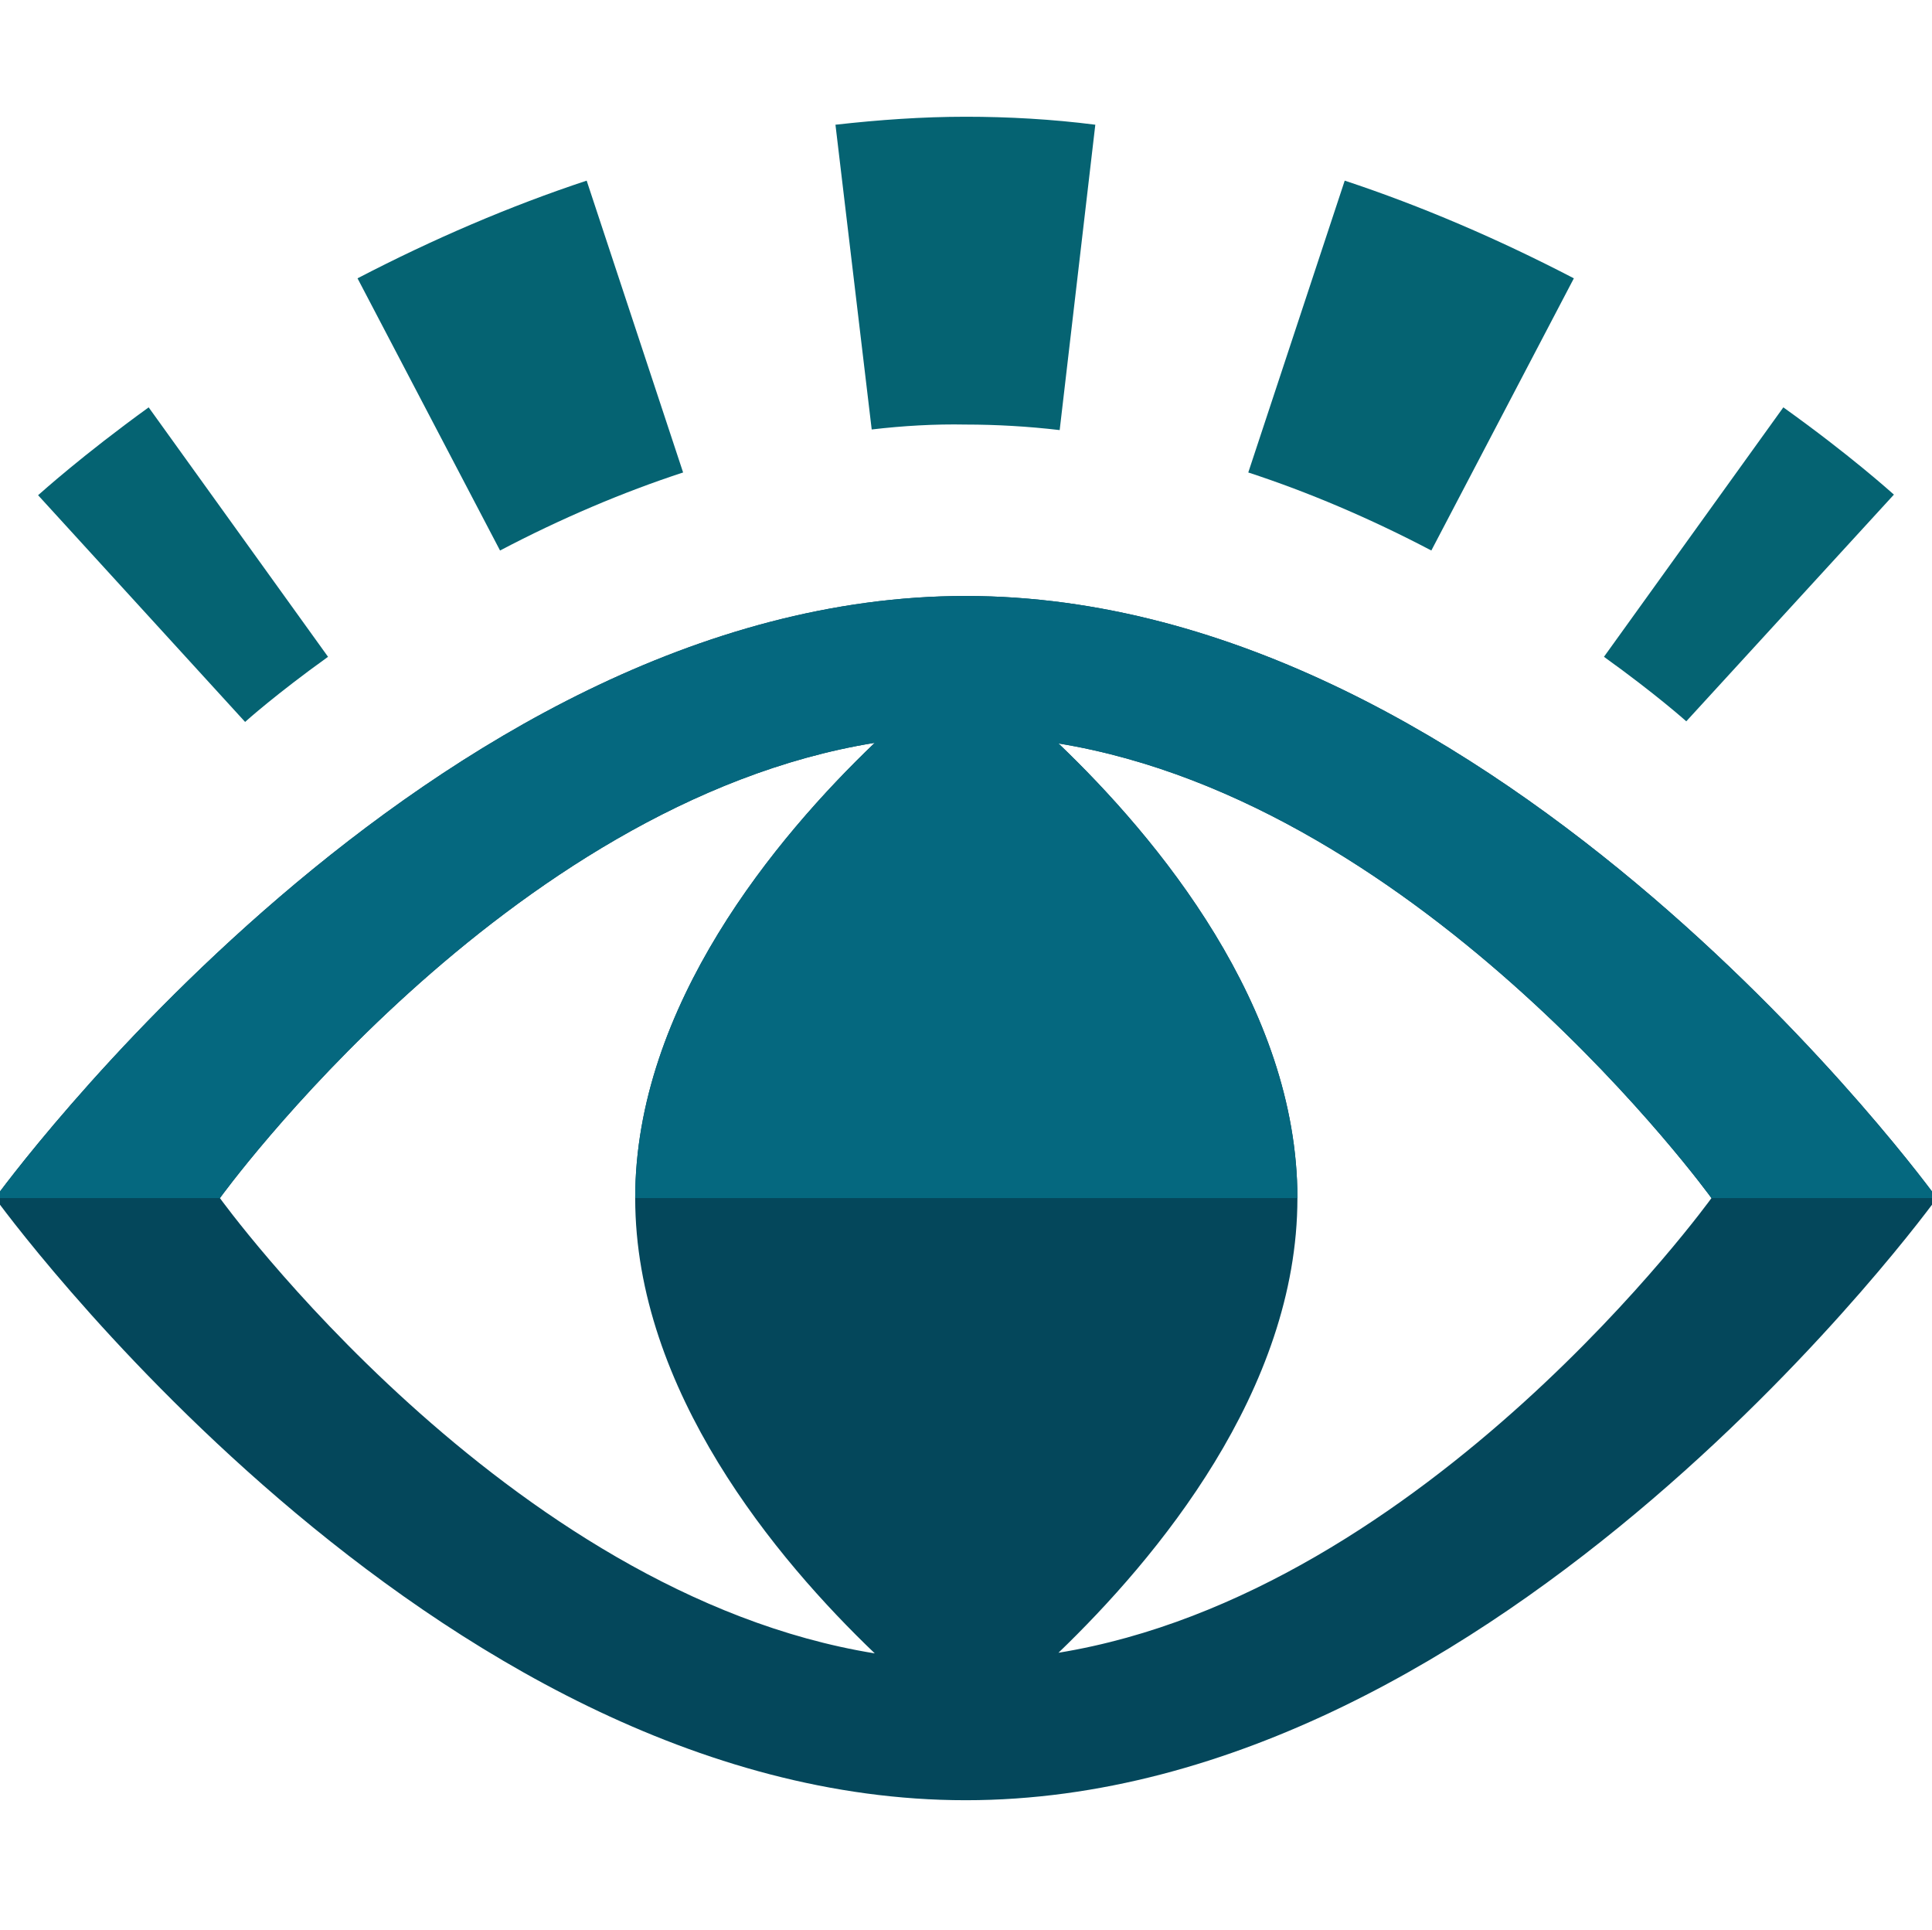
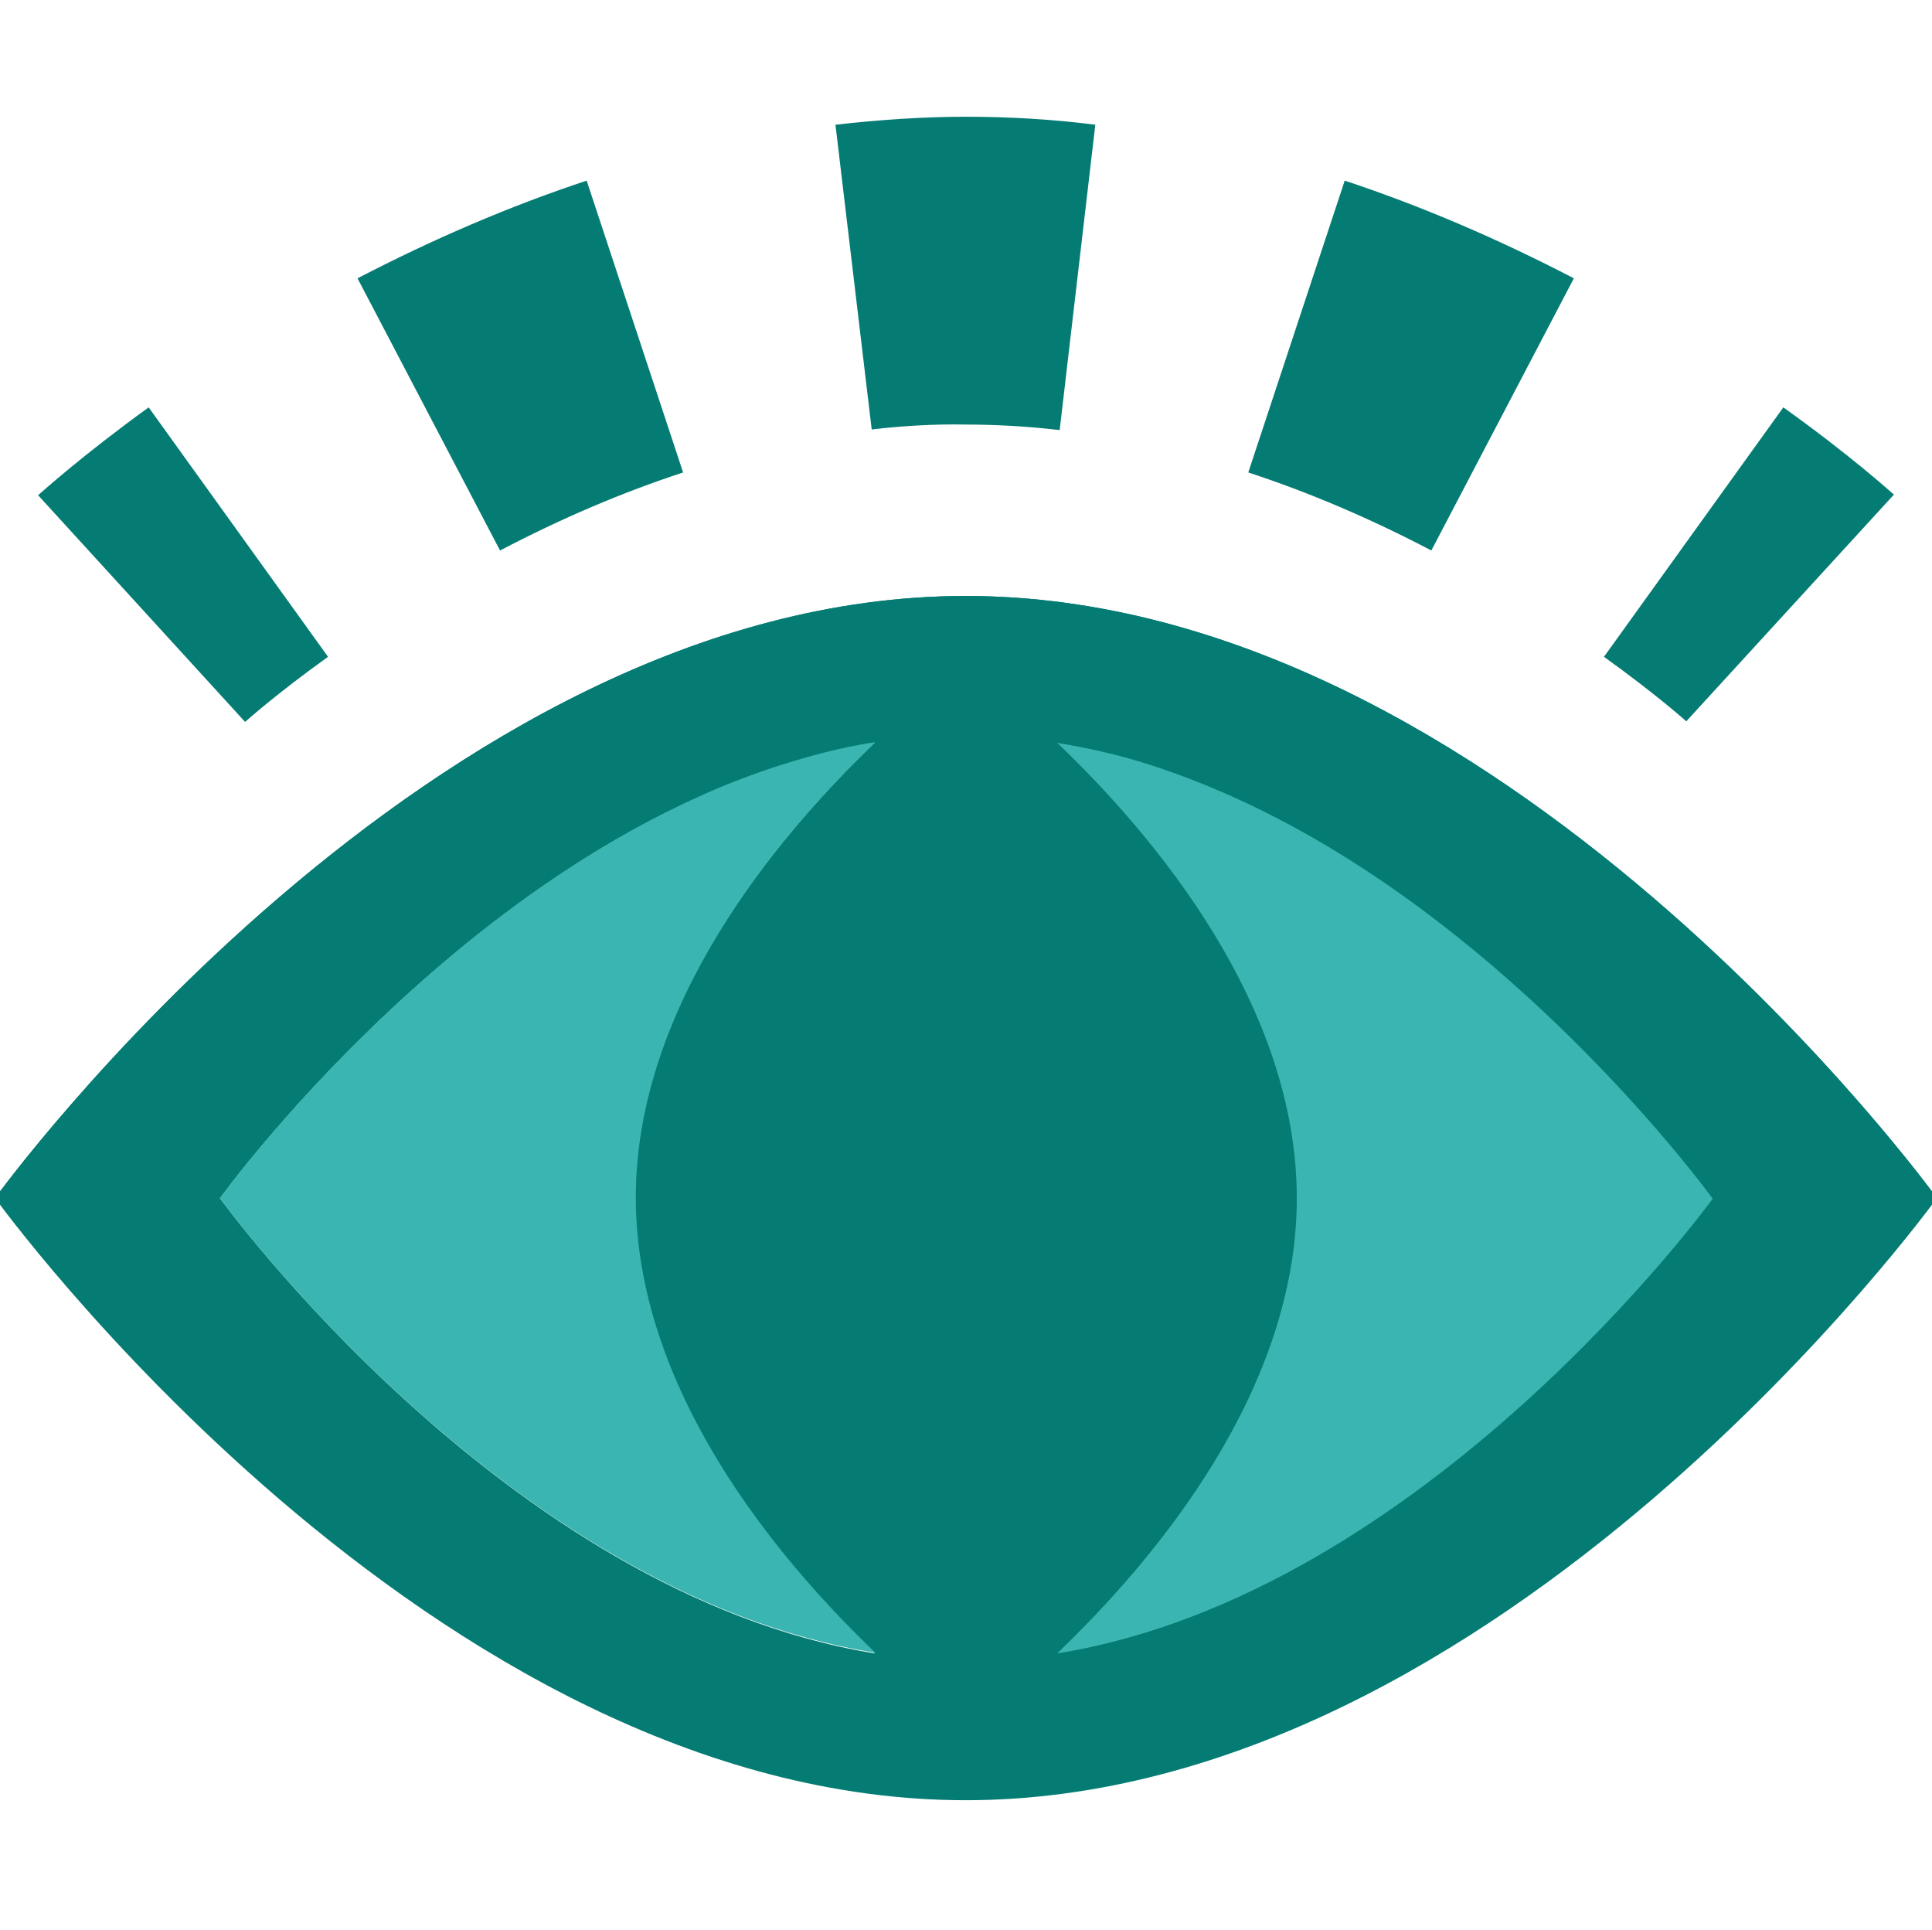
<svg xmlns="http://www.w3.org/2000/svg" enable-background="new 0 0 314.5 314" viewBox="0 0 314.5 314">
  <path d="m0 0h140.9 173.6" fill="#5400e7" />
  <path d="m314.5 314h-188.4-126.1" fill="#5400e7" />
-   <g fill="#056372">
+   <g fill="#057c73">
    <path d="m39.9 117.5-33.7-36.9c.7-.6 7.1-6.4 18-14.3l29.2 40.6c-8.5 6.1-13.4 10.5-13.5 10.6z" />
    <path d="m233 89.6c-9.9-5.2-20-9.5-29.8-12.7l15.7-47.5c12.4 4.1 25 9.5 37.3 15.9zm-151.6 0-23.2-44.3c12.3-6.4 24.9-11.8 37.3-15.9l15.7 47.5c-9.8 3.2-19.9 7.5-29.8 12.7zm60.5-19.7-5.9-49.6c7.1-.8 14.2-1.3 21.2-1.3 6.9 0 14.1.4 21.1 1.3l-5.8 49.7c-5.1-.6-10.3-.9-15.3-.9-5-.1-10.2.2-15.3.8z" />
    <path d="m274.5 117.4s-4.9-4.4-13.4-10.5l29.2-40.6c10.9 7.8 17.3 13.6 18 14.2z" />
+     <path d="m157.2 97c-87.2 0-158 98-158 98s70.7 98 158 98 158.1-98 158.1-98-70.8-98-158.1-98zm-121.4 98s46.5-64.4 106.6-74.1c-16 15.3-39 42.8-39 74.1s23 58.8 39 74.1c-60.1-9.7-106.6-74.1-106.6-74.1zm136.5 74c15.9-15.3 38.9-42.7 38.9-74s-22.9-58.7-38.9-74c59.9 9.8 106.3 74 106.3 74s-46.3 64.2-106.3 74z" />
+     <path d="m315.3 195s-70.8-98-158.1-98c-87.2 0-158 98-158 98h36.6s46.5-64.4 106.6-74.1c-16 15.3-39 42.8-39 74.1h107.8c0-31.3-22.9-58.7-38.9-74 59.9 9.8 106.3 74 106.3 74z" />
  </g>
-   <path d="m157.2 97c-87.2 0-158 98-158 98s70.7 98 158 98 158.1-98 158.1-98-70.8-98-158.1-98zm-121.4 98s46.5-64.4 106.6-74.1c-16 15.3-39 42.8-39 74.1s23 58.8 39 74.1c-60.1-9.7-106.6-74.1-106.6-74.1zm136.5 74c15.9-15.3 38.9-42.7 38.9-74s-22.9-58.7-38.9-74c59.9 9.8 106.3 74 106.3 74s-46.3 64.2-106.3 74z" fill="#04475b" />
-   <path d="m315.3 195s-70.8-98-158.1-98c-87.2 0-158 98-158 98h36.6s46.5-64.4 106.6-74.1c-16 15.3-39 42.8-39 74.1h107.8c0-31.3-22.9-58.7-38.9-74 59.9 9.8 106.3 74 106.3 74z" fill="#05687f" />
+   <path d="m35.8 195s31.9-44.2 77-64.9c2.6-1.2 5.1-2.3 7.8-3.3 4.4-1.7 8.9-3.1 13.5-4.3 2.8-.7 5.5-1.3 8.4-1.7-16 15.3-39 42.8-39 74.1s23 58.8 39 74.1c-60.2-9.6-106.7-74-106.7-74z" fill="#3ab5b1" />
+   <path d="m172.1 269.1c16-15.3 39-42.8 39-74.1s-23-58.8-39-74.1c2.8.5 5.6 1 8.4 1.7 4.6 1.1 9.1 2.6 13.5 4.3 2.6 1 5.2 2.1 7.8 3.3 45.1 20.7 77 64.9 77 64.9s-46.6 64.3-106.7 74z" fill="#3ab5b1" />
</svg>
